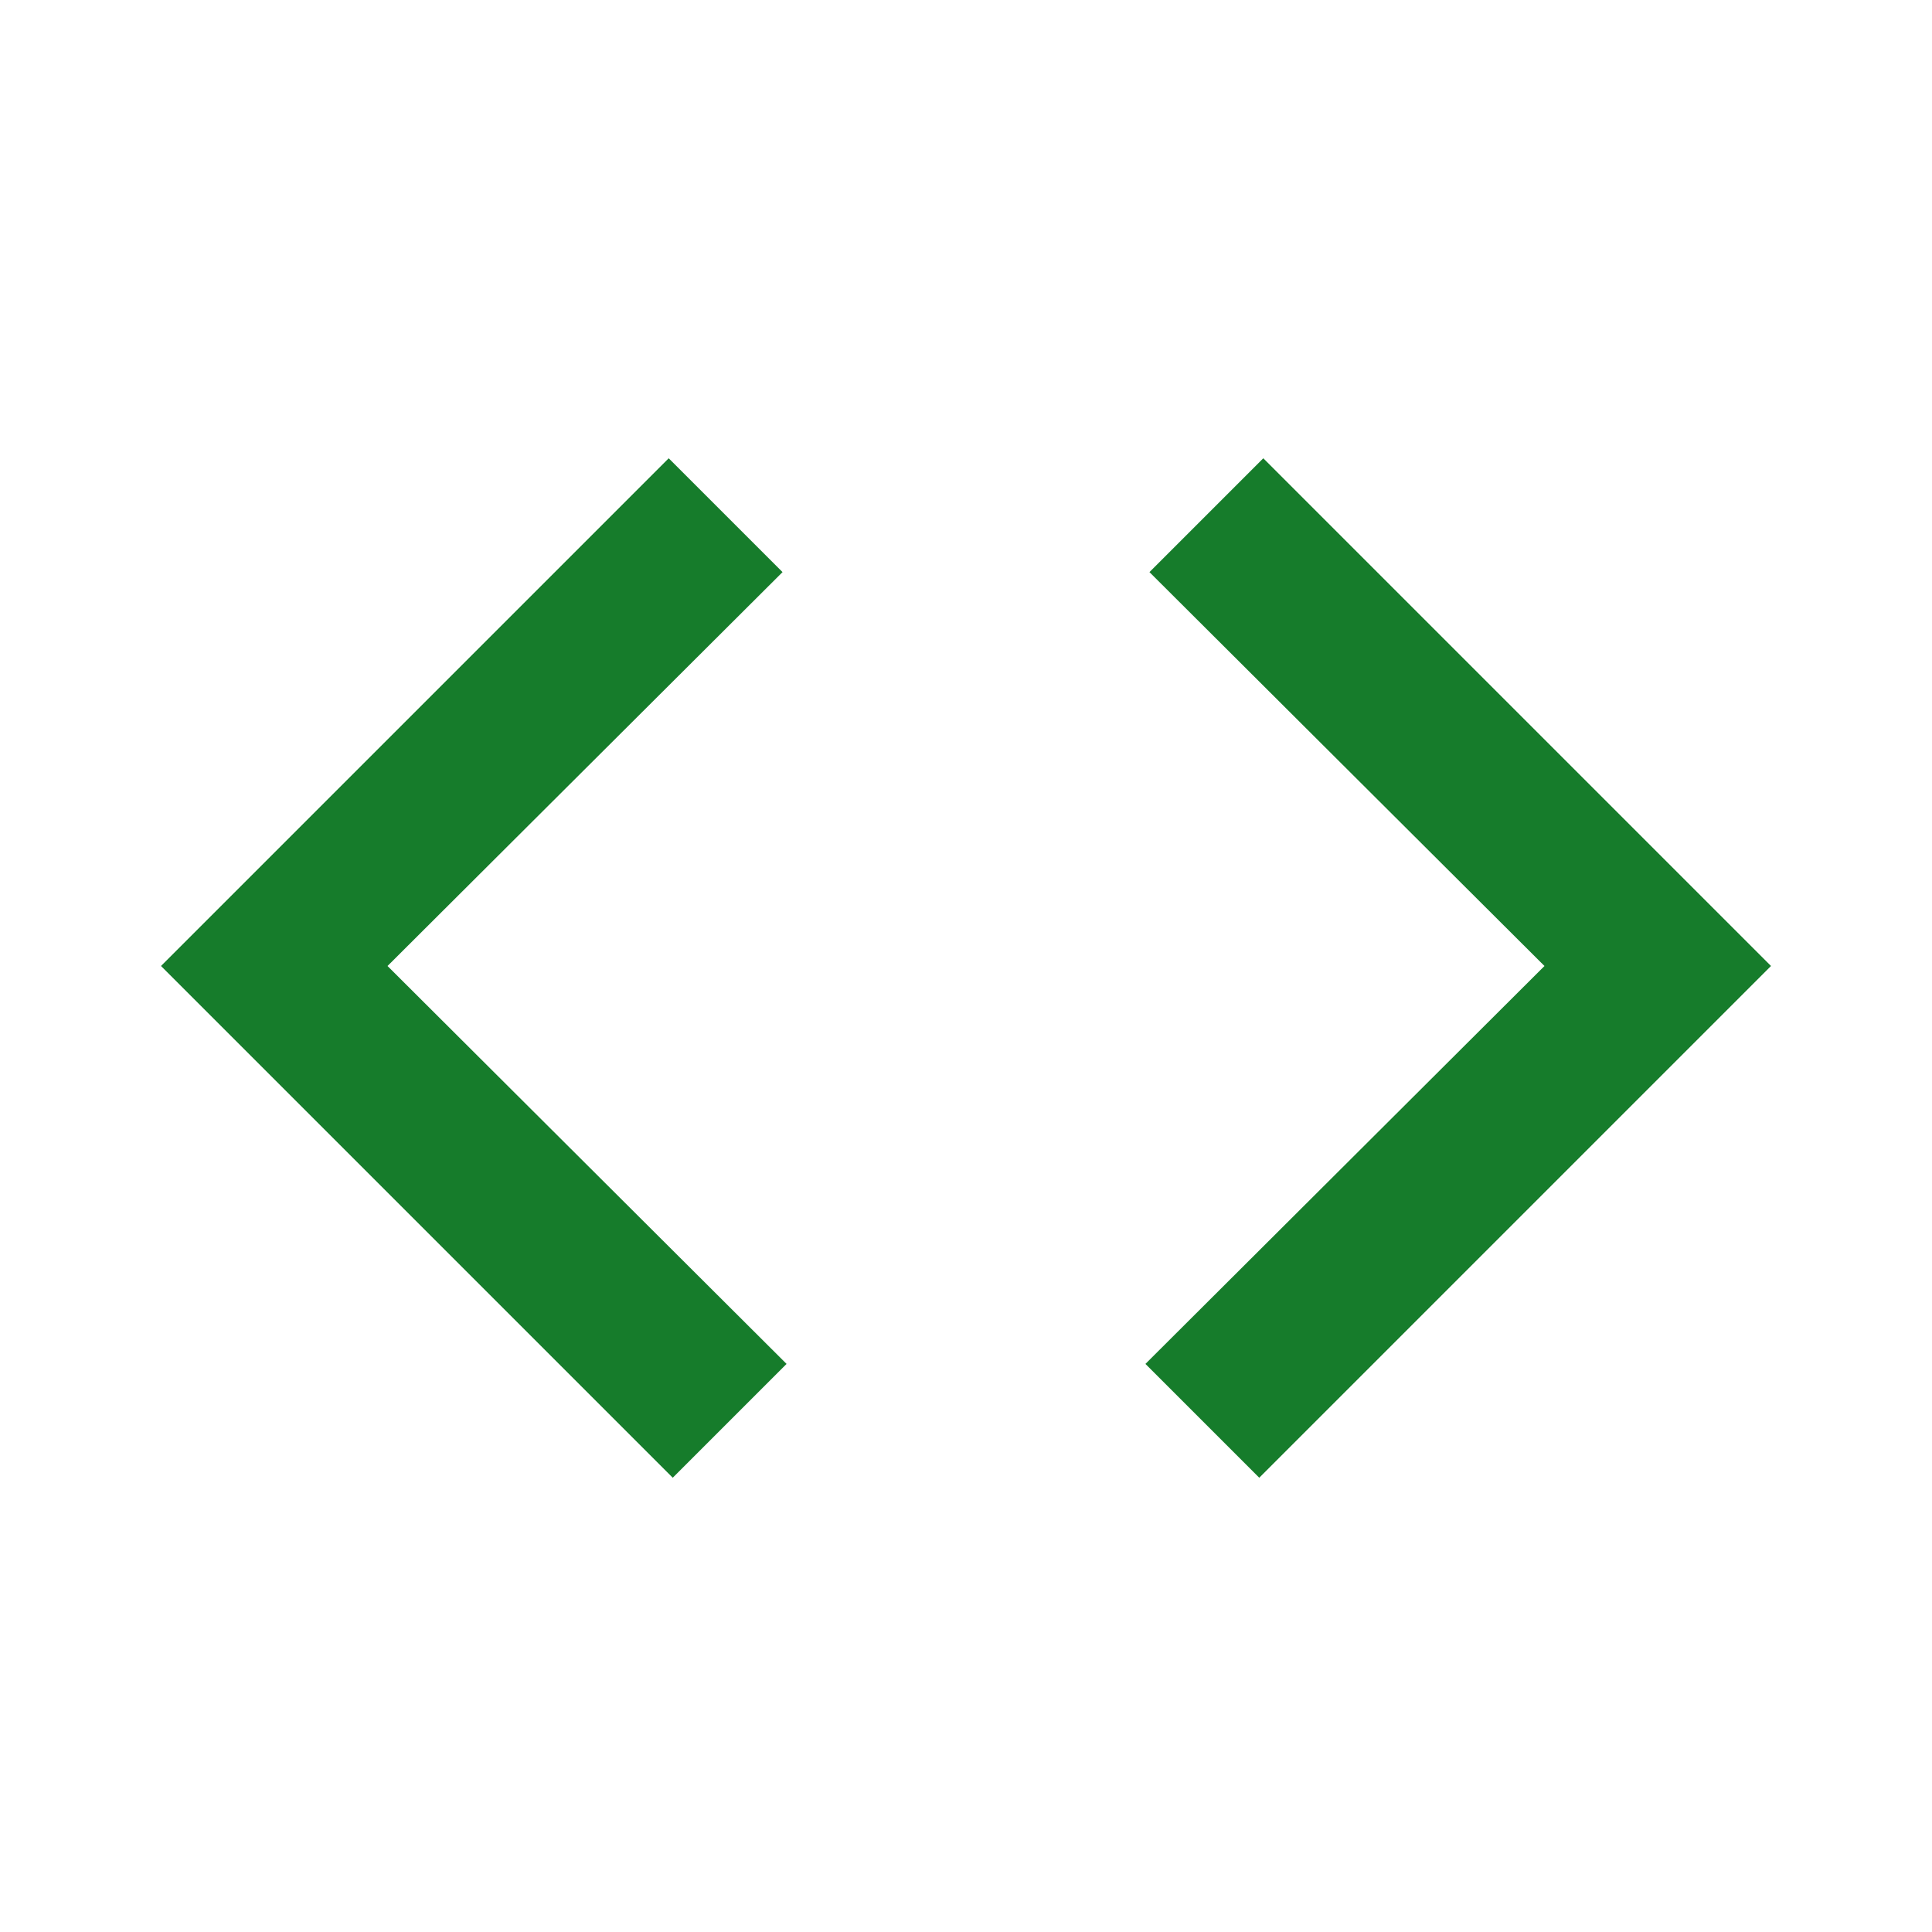
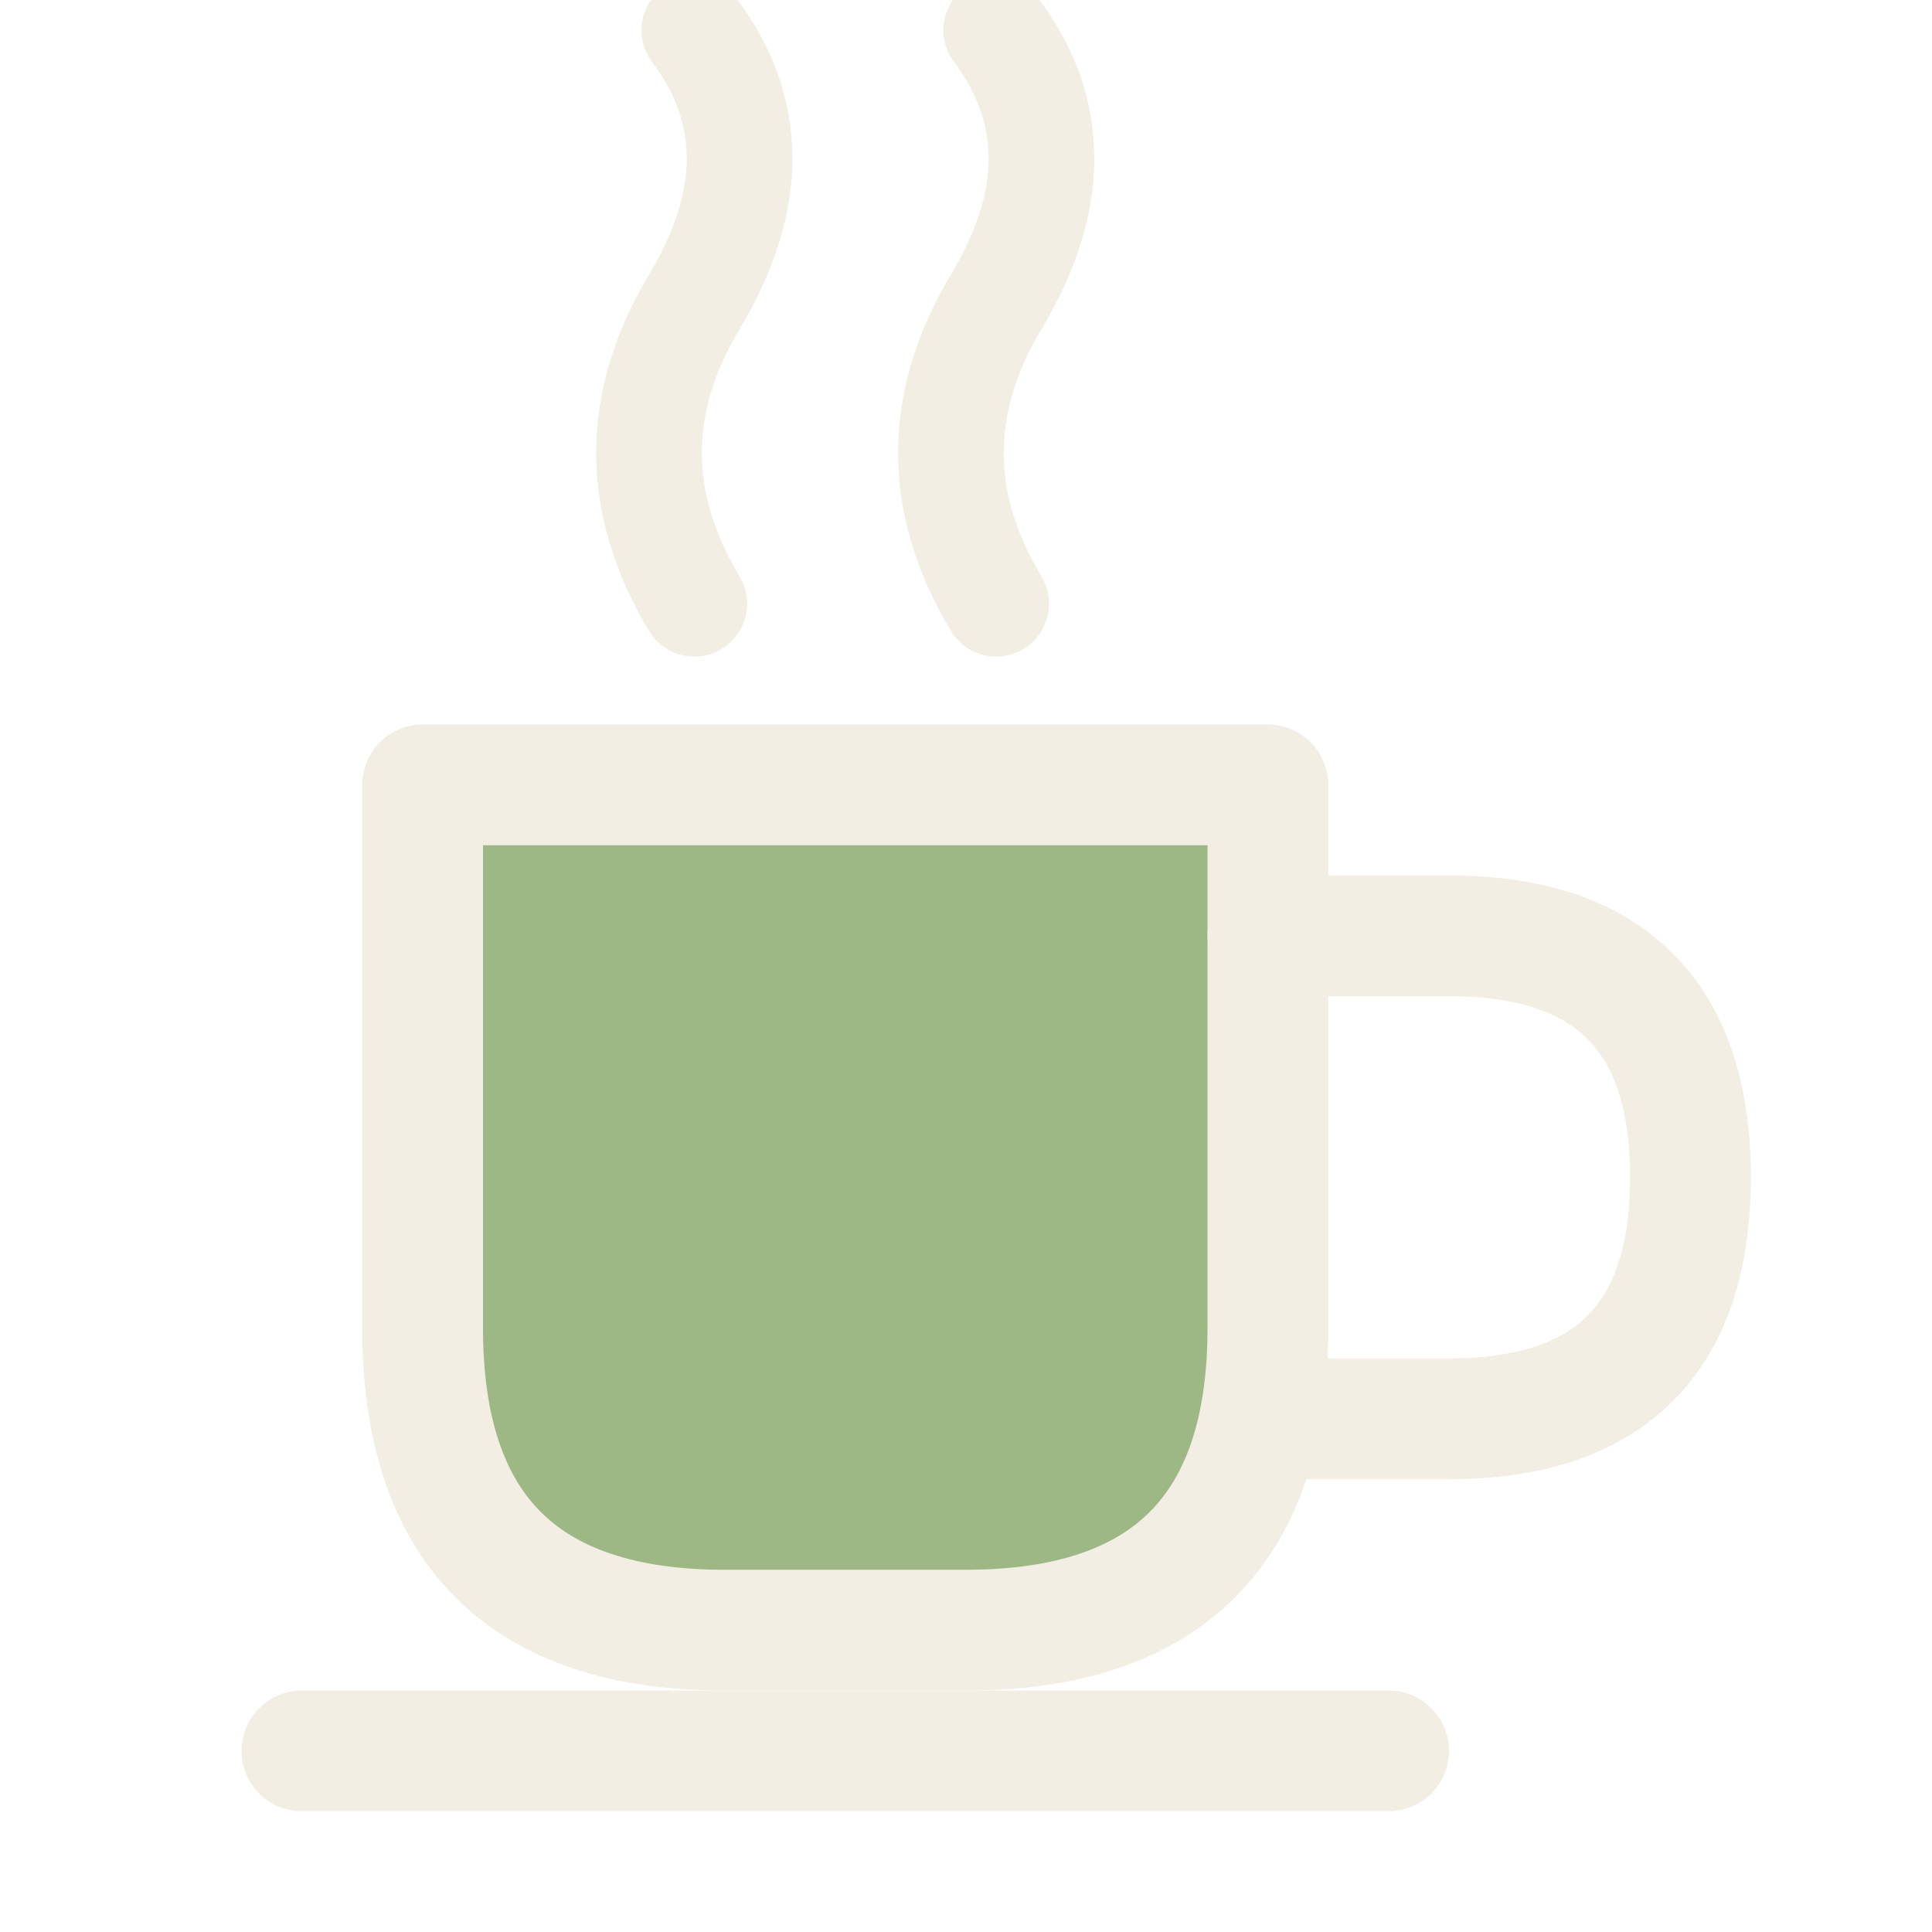
- <svg xmlns="http://www.w3.org/2000/svg" data-name="Layer 45" id="Layer_45" viewBox="0 0 24 24" preserveAspectRatio="xMidYMid meet" style="width: 200px; height: 200px; transform-origin: 50% 50%; transform: scaleX(1) scaleY(1) rotate(0deg);">
-   <polygon points="15.643 18.357 14.229 16.943 19.186 12 14.279 7.107 15.693 5.693 22 12 15.643 18.357" style="fill:#167C2B;stroke:none" fill="#167C2B" stroke="none" />
-   <polygon points="8.357 18.357 9.771 16.943 4.814 12 9.721 7.107 8.307 5.693 2 12 8.357 18.357" style="fill:#167C2B;stroke:none" fill="#167C2B" stroke="none" />
+ <svg xmlns="http://www.w3.org/2000/svg" viewBox="0 0 64 64">
+   <path d="M14 26 H42 V44 Q42 54 32 54 H24 Q14 54 14 44 Z" fill="#9db884" stroke="#f3eee4" stroke-width="4" stroke-linejoin="round" />
+   <path d="M42 31 H48 Q56 31 56 39 Q56 47 48 47 H42" fill="none" stroke="#f3eee4" stroke-width="4" stroke-linecap="round" />
+   <path d="M10 58 H46" stroke="#f3eee4" stroke-width="4" stroke-linecap="round" />
+   <path d="M23 20 Q20 15 23 10 Q26 5 23 1" fill="none" stroke="#f3eee4" stroke-width="3.5" stroke-linecap="round" />
+   <path d="M33 20 Q30 15 33 10 Q36 5 33 1" fill="none" stroke="#f3eee4" stroke-width="3.5" stroke-linecap="round" />
</svg>
